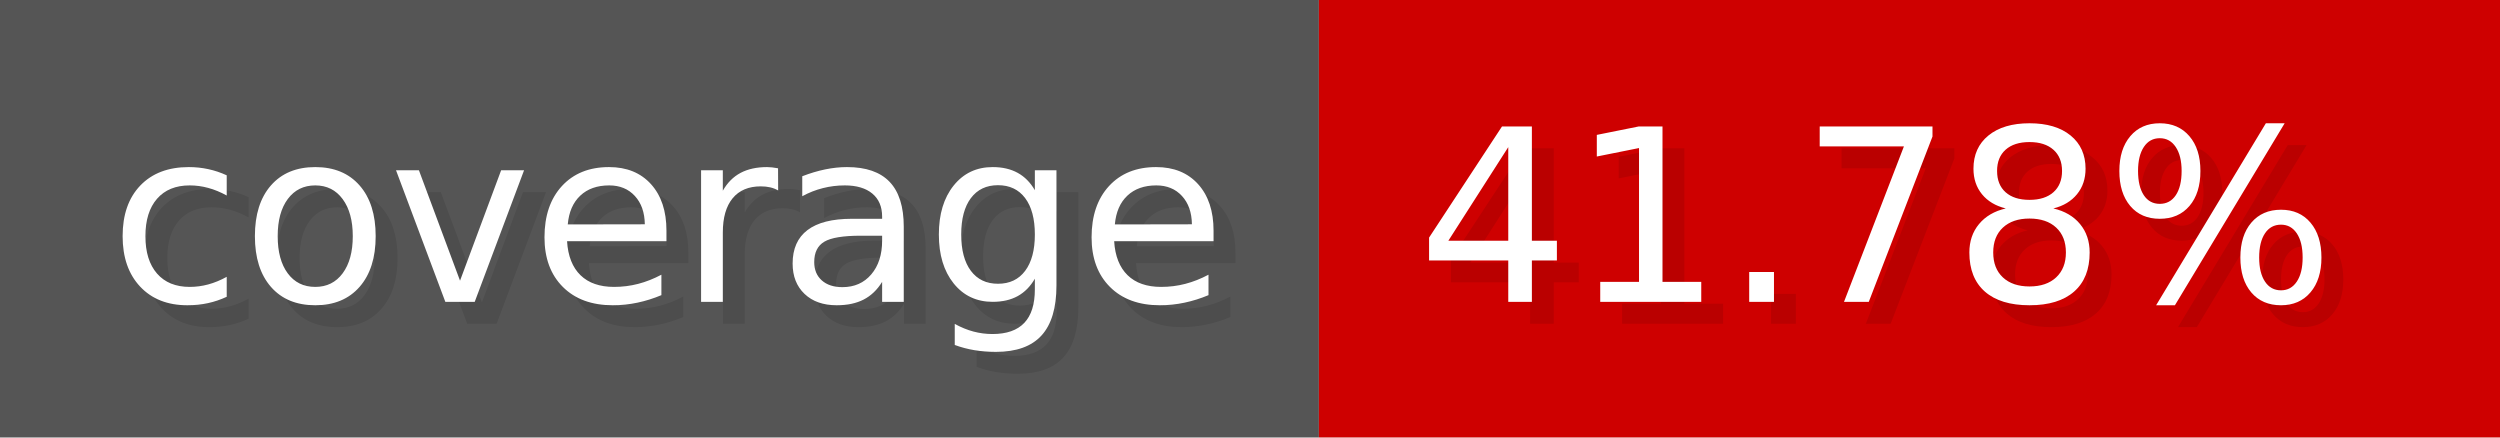
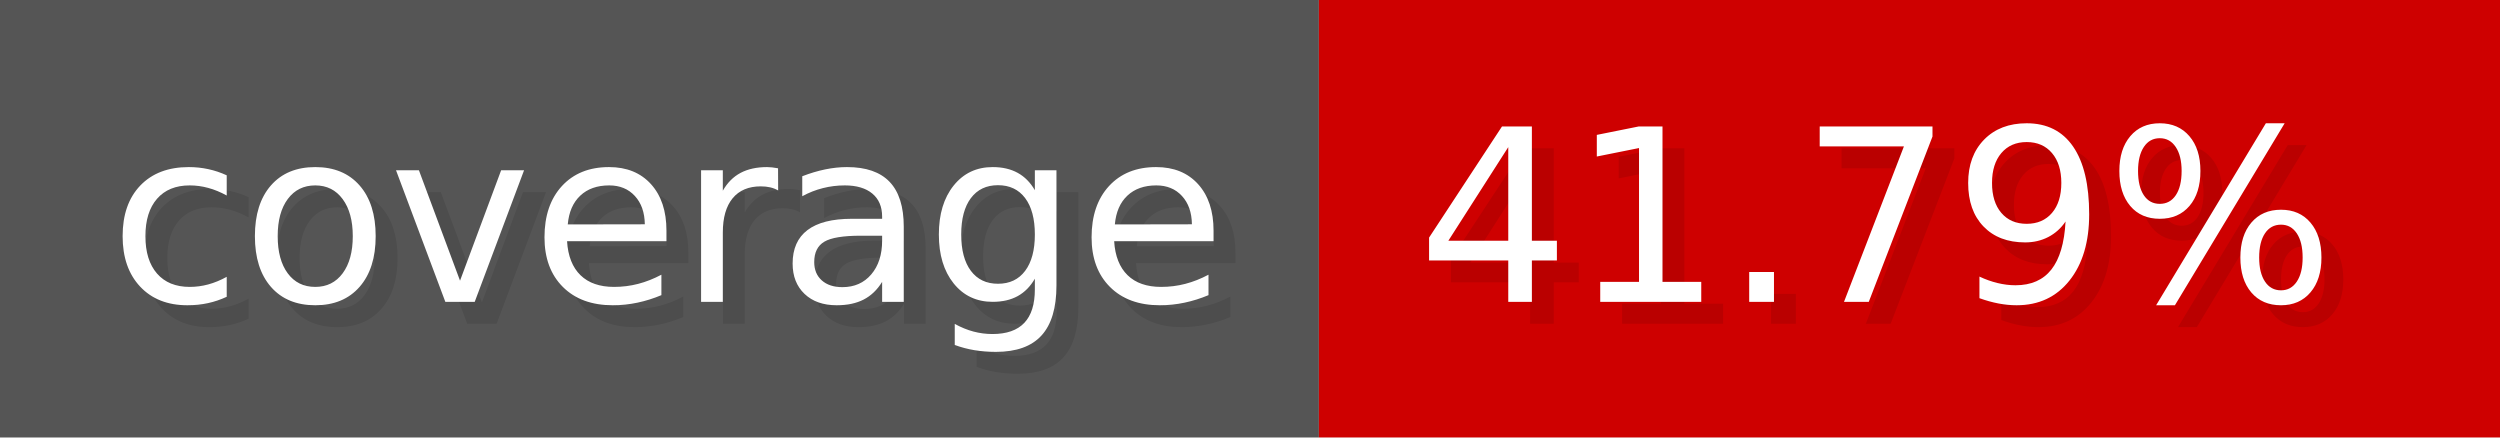
- <svg xmlns="http://www.w3.org/2000/svg" width="114.3" height="20" viewBox="0 0 1143 200" role="img" aria-label="coverage: 41.78%">
+ <svg xmlns="http://www.w3.org/2000/svg" width="114.3" height="20" viewBox="0 0 1143 200" role="img" aria-label="coverage: 41.79%">
  <g>
    <rect fill="#555" width="603" height="200" />
    <rect fill="#ce0000" x="603" width="540" height="200" />
  </g>
  <g aria-hidden="true" fill="#fff" text-anchor="start" font-family="Verdana,DejaVu Sans,sans-serif" font-size="110">
    <text x="60" y="148" textLength="503" fill="#000" opacity="0.1">coverage</text>
    <text x="50" y="138" textLength="503">coverage</text>
-     <text x="658" y="148" textLength="440" fill="#000" opacity="0.1">41.78%</text>
-     <text x="648" y="138" textLength="440">41.78%</text>
+     <text x="658" y="148" textLength="440" fill="#000" opacity="0.1">41.79%</text>
+     <text x="648" y="138" textLength="440">41.79%</text>
  </g>
</svg>
